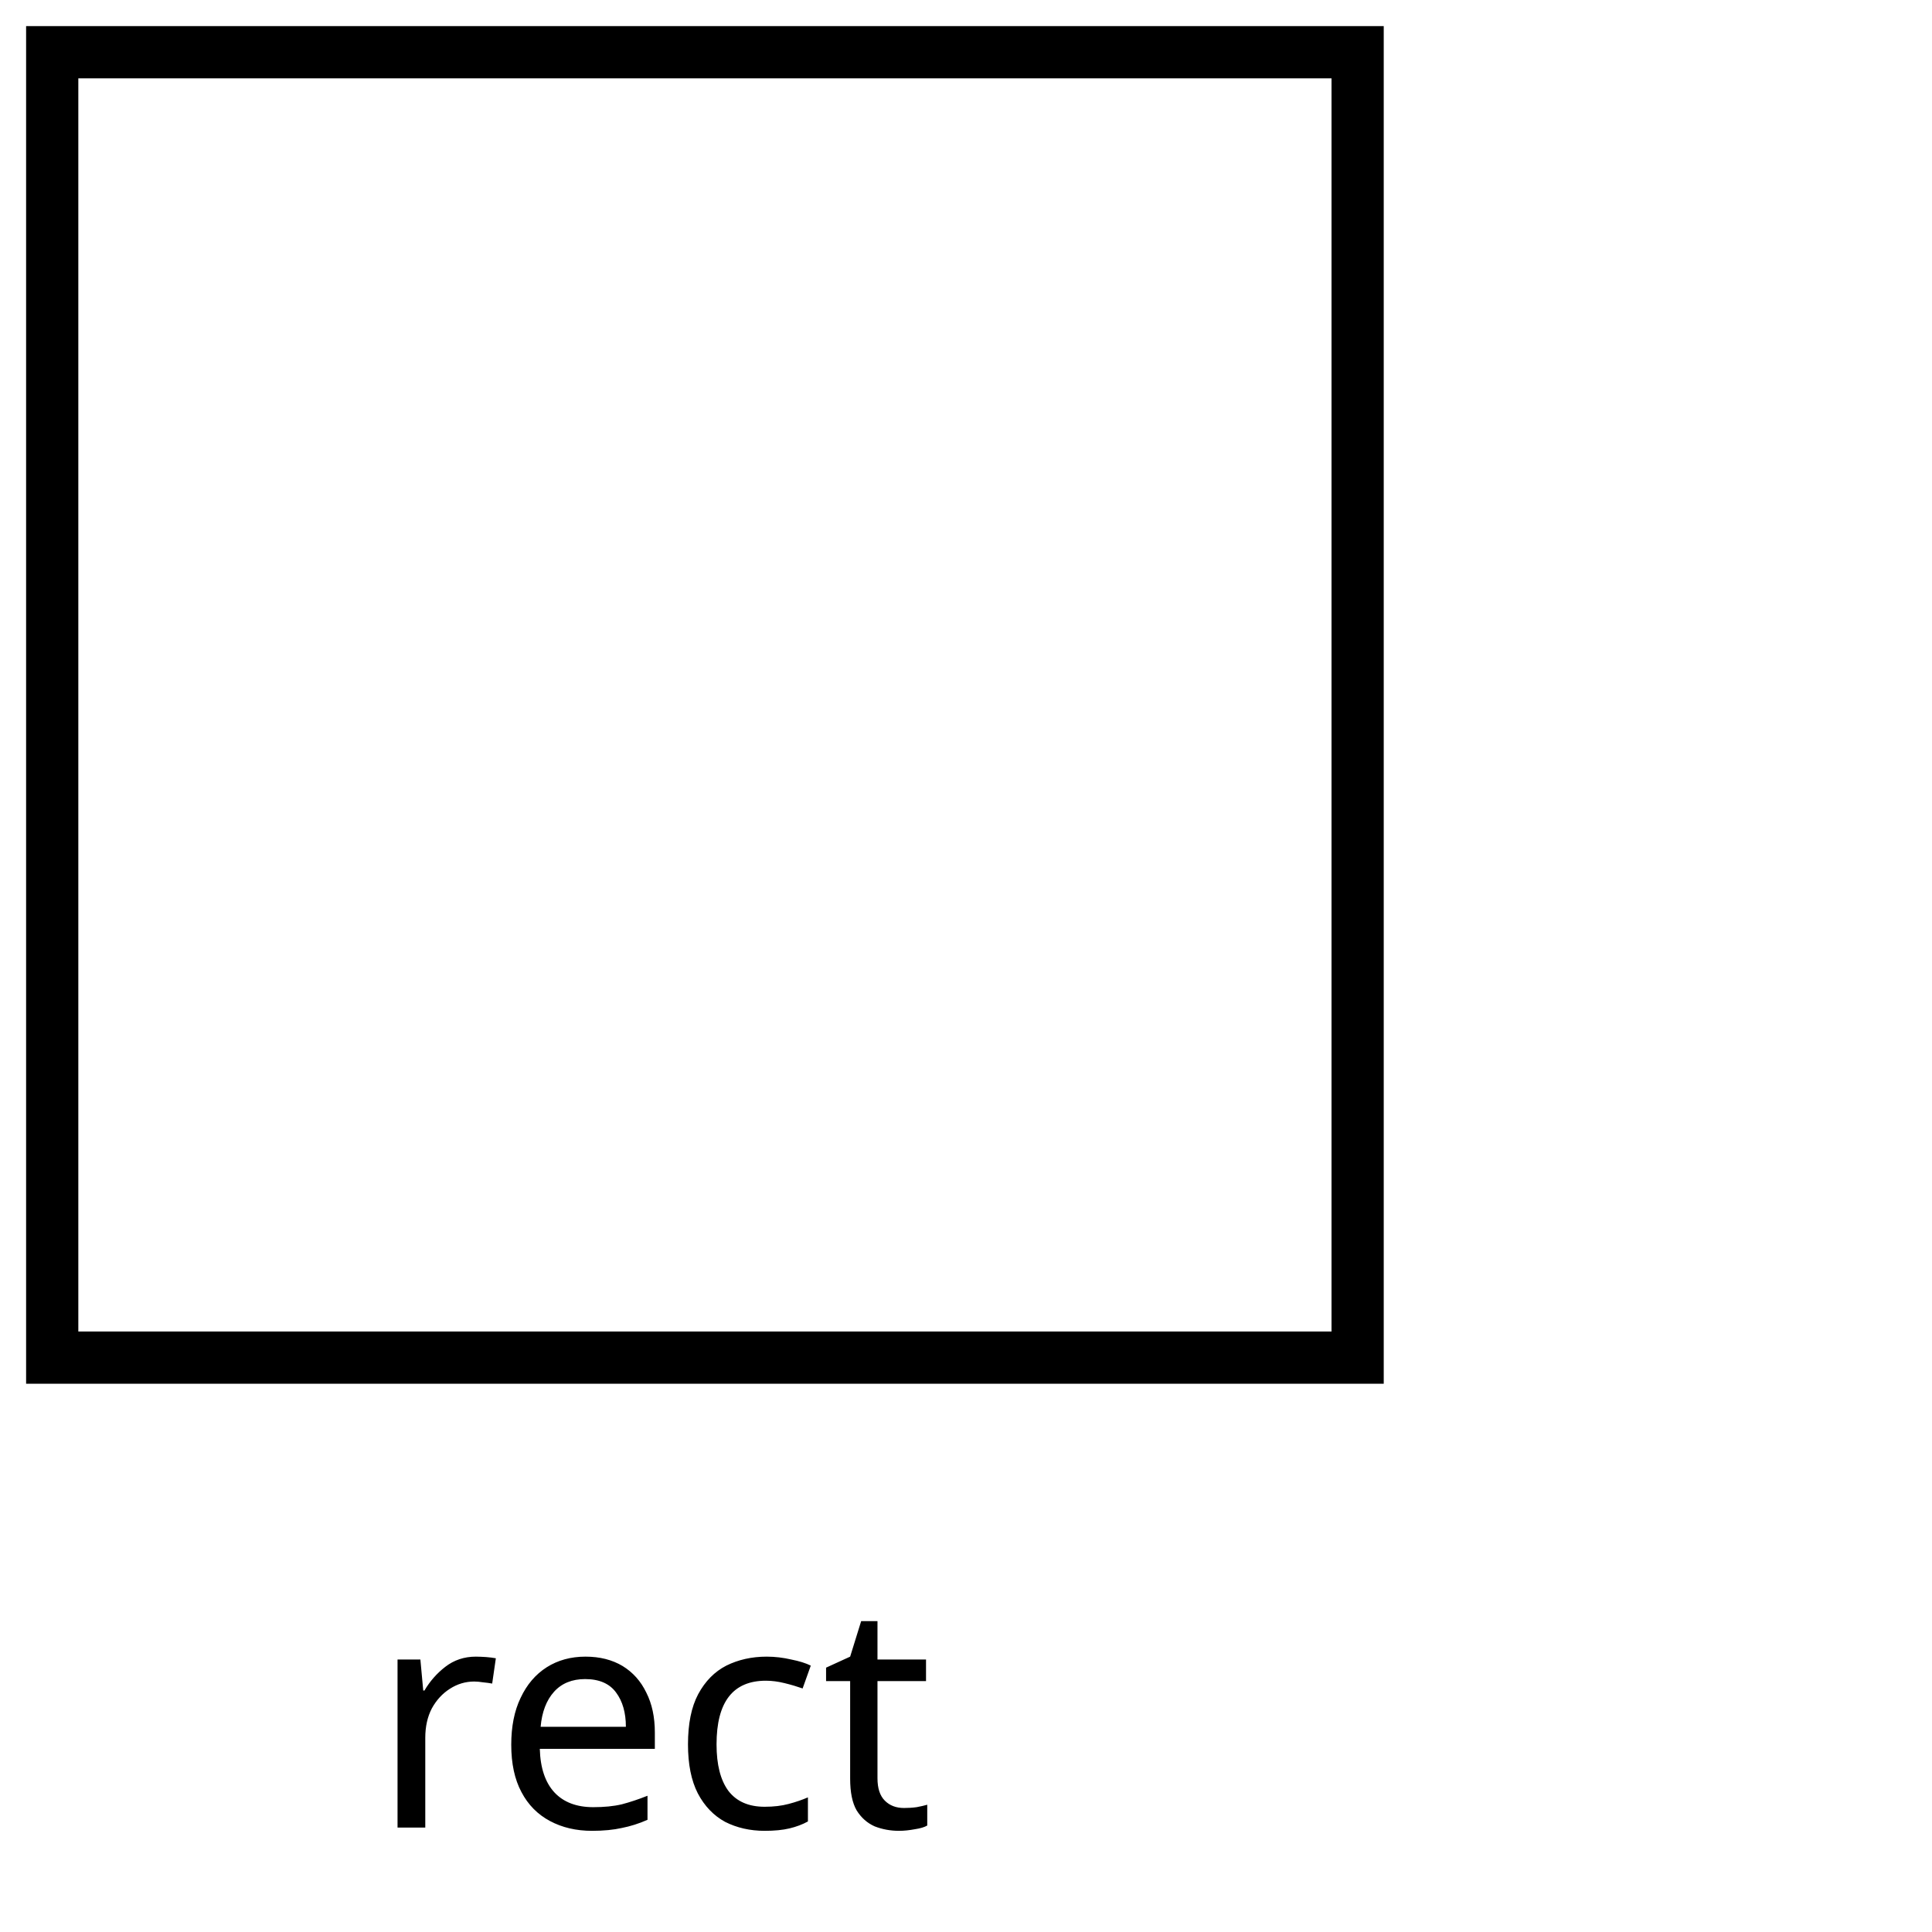
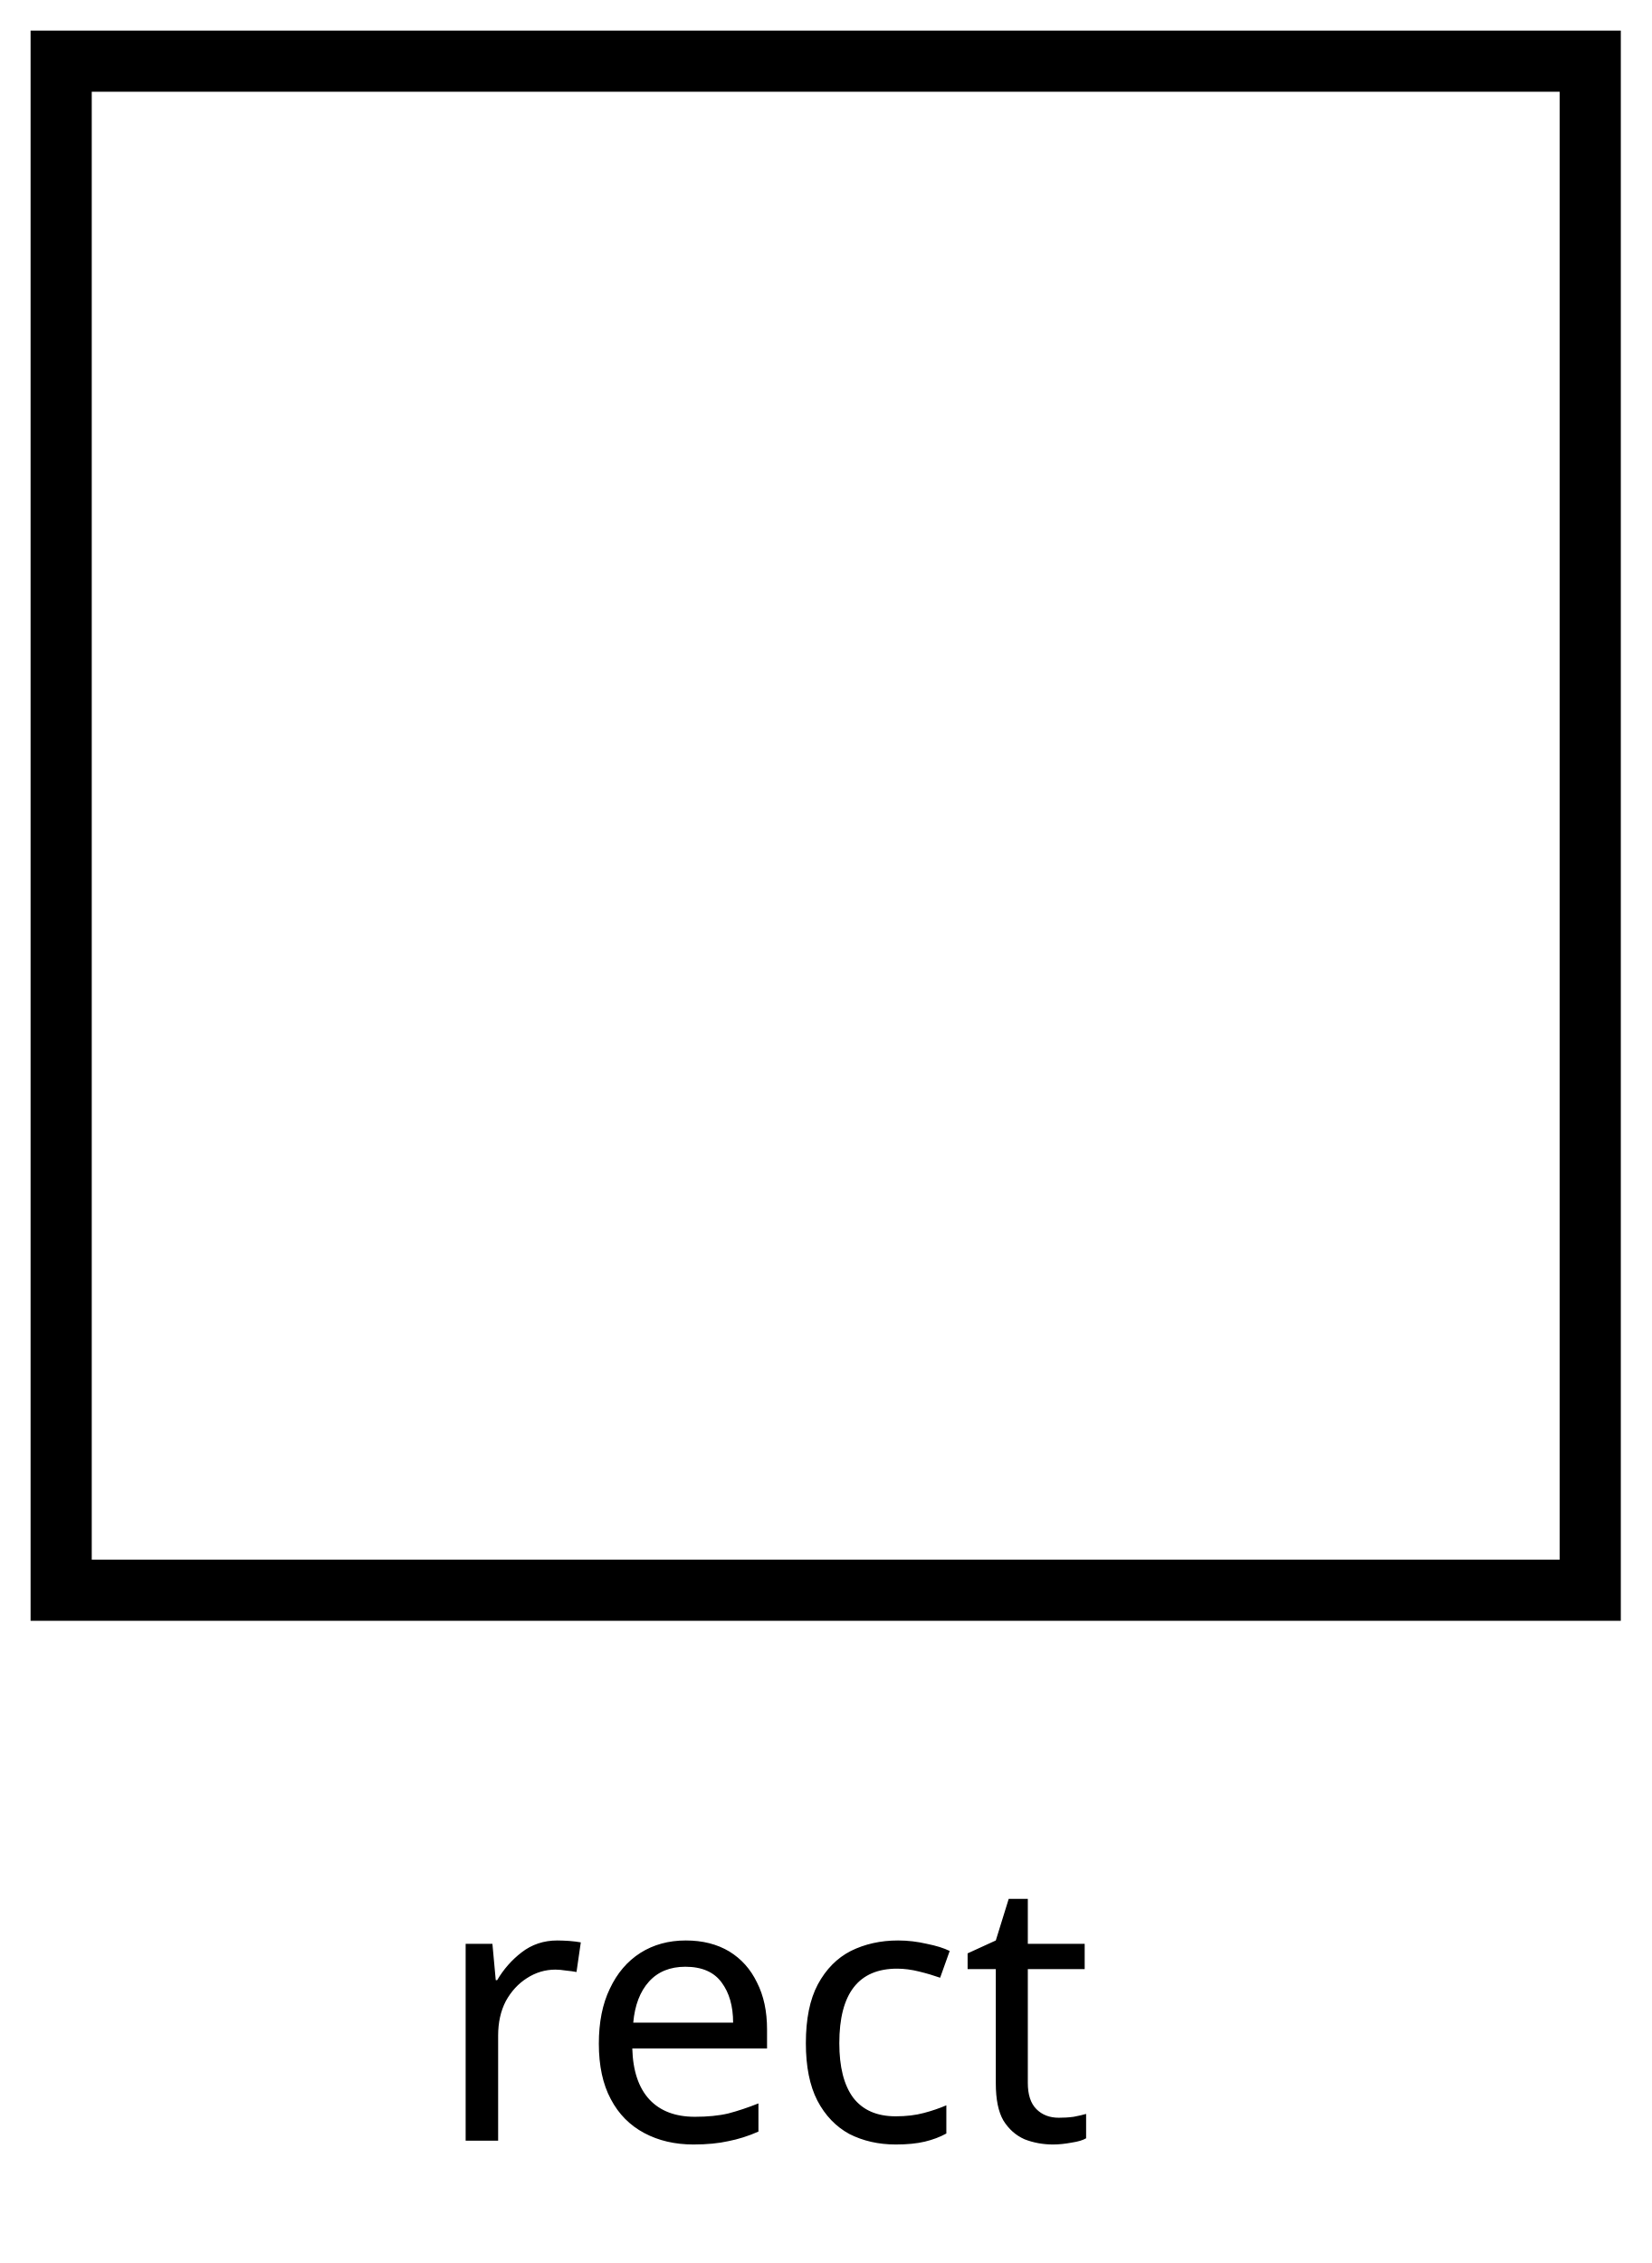
- <svg xmlns="http://www.w3.org/2000/svg" version="1.1" width="74" height="74" style="background-color: white;">
+ <svg xmlns="http://www.w3.org/2000/svg" version="1.1" width="54" height="74" style="background-color: white;">
  <rect id="rect" x="2" y="2" height="50" width="50" stroke="black" fill="transparent" stroke-opacity="1" fill-opacity="1" stroke-width="2" />
  <text x="25" y="70" font-family="sans-serif" text-anchor="middle" font-size="12px">rect</text>
</svg>
